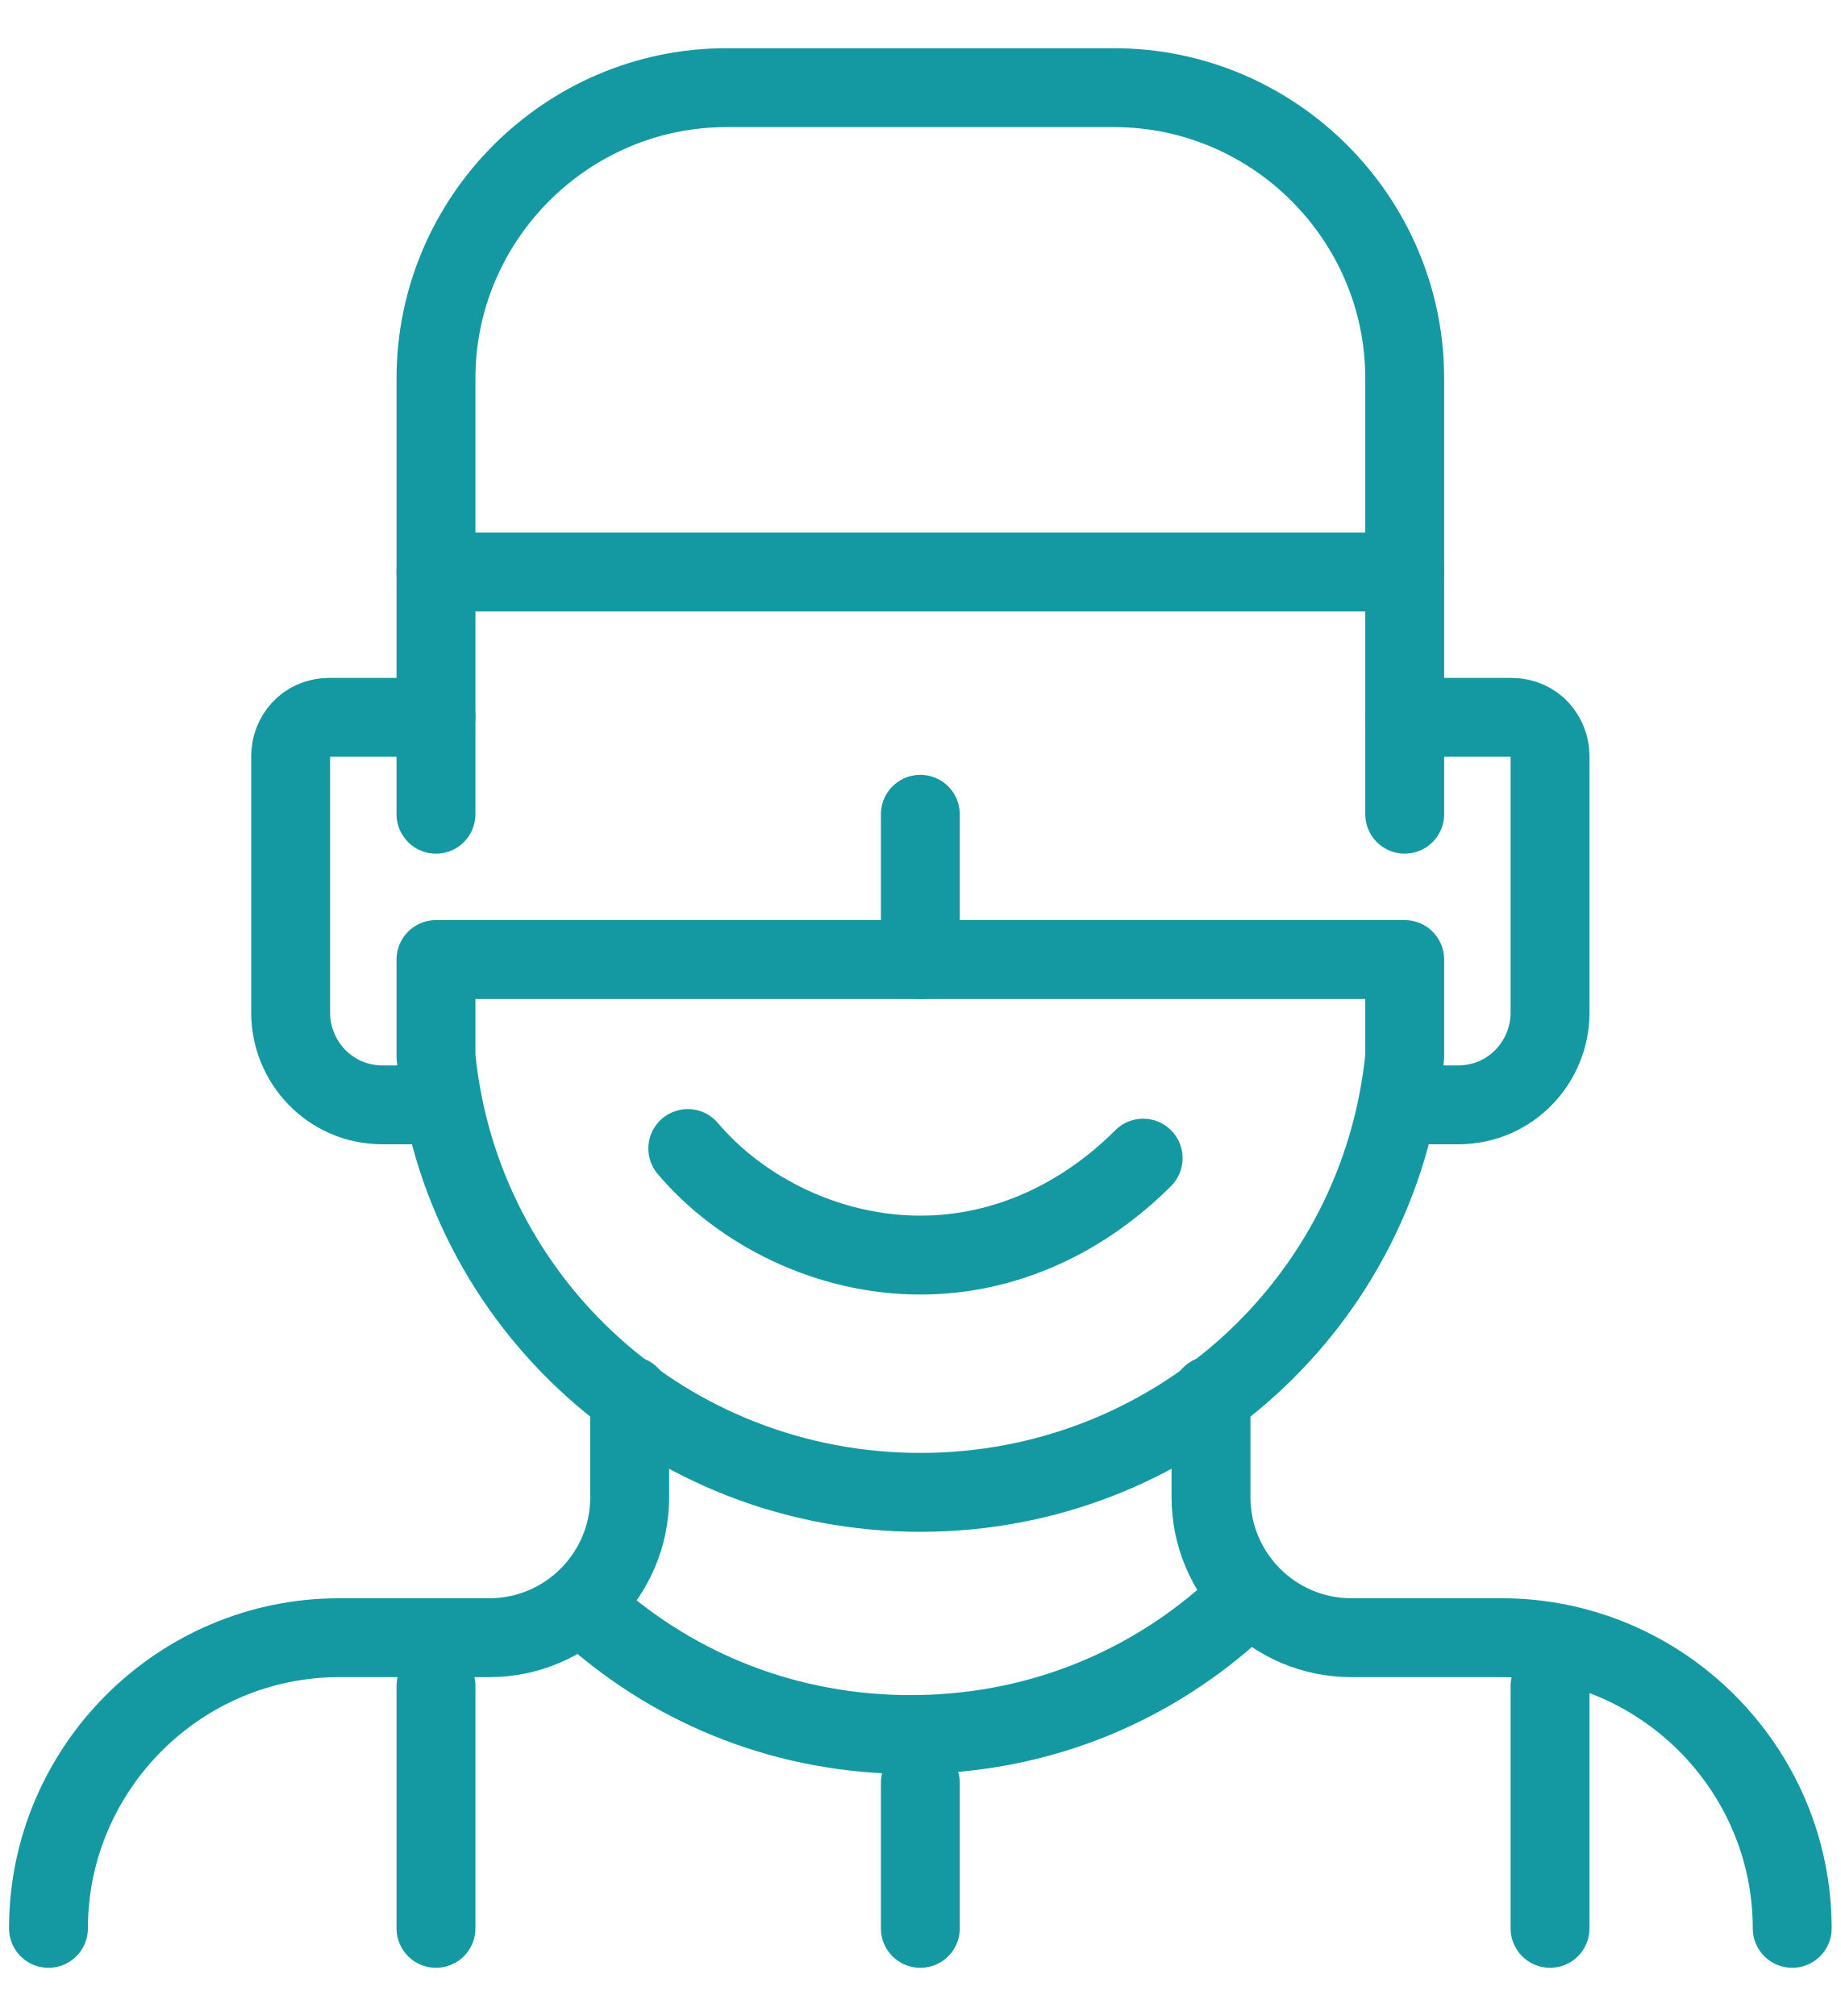
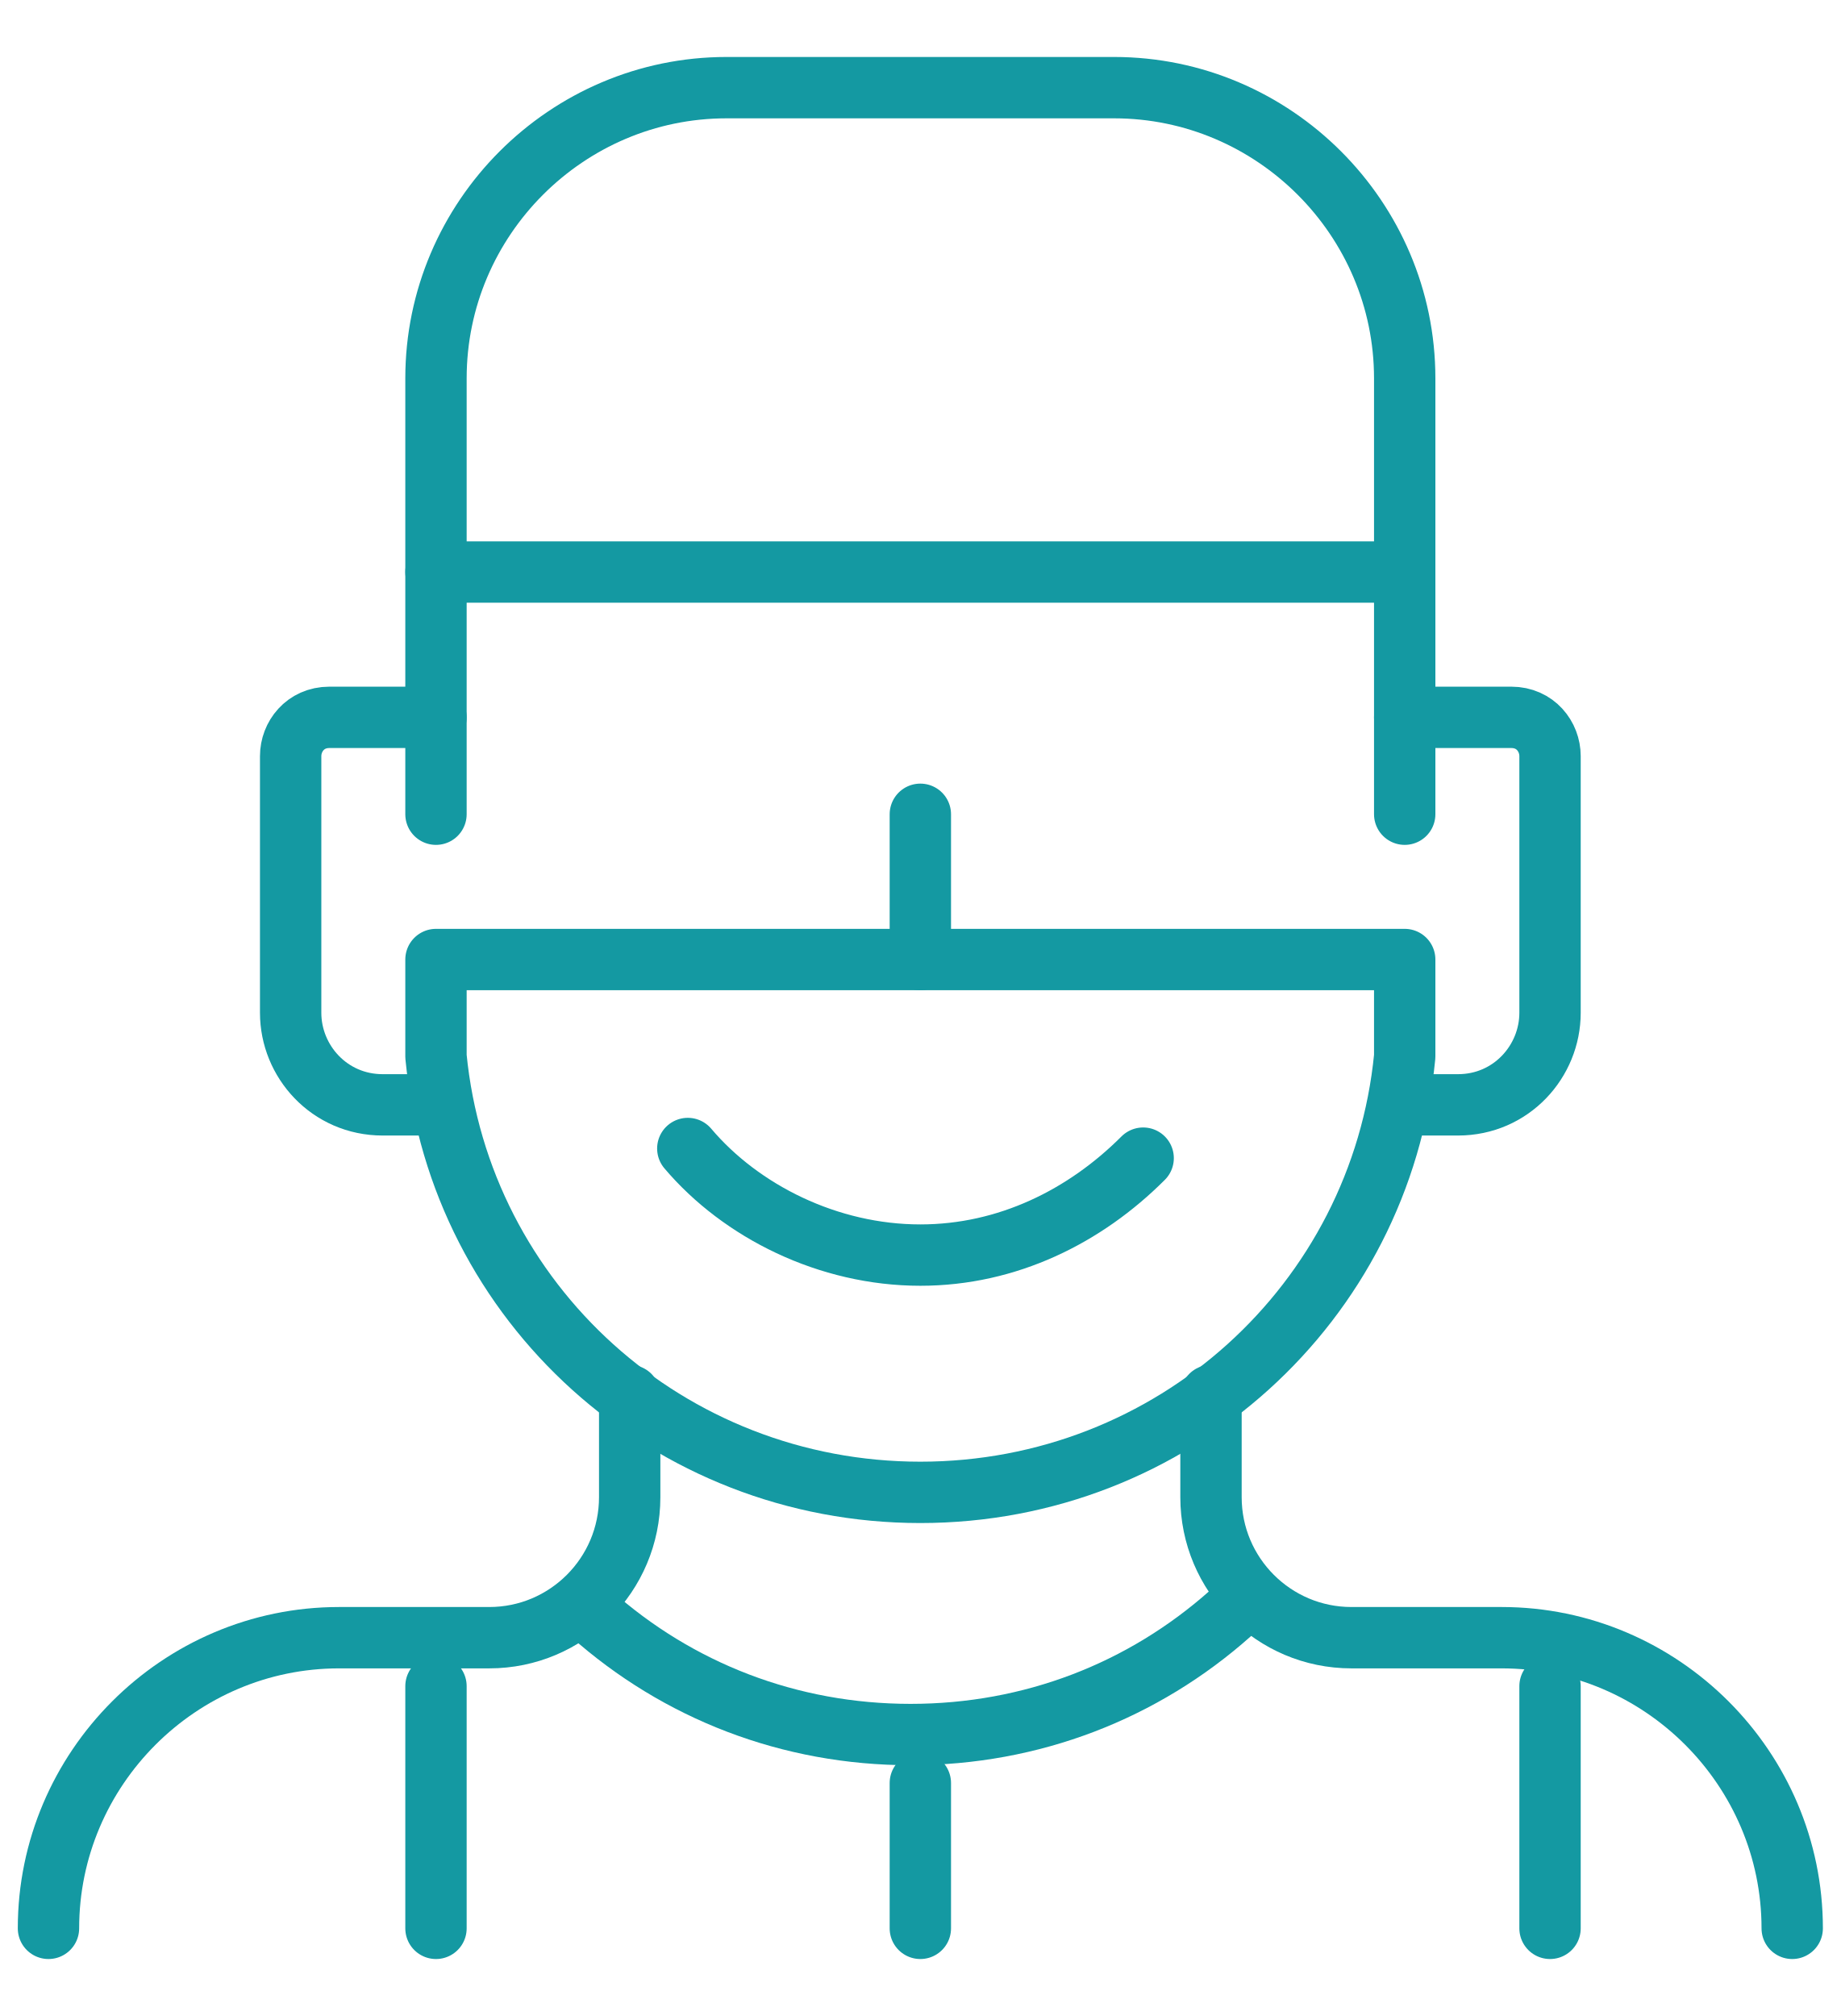
<svg xmlns="http://www.w3.org/2000/svg" width="21" height="23" viewBox="0 0 21 23" fill="none">
-   <path d="M6.742 18.408C7.736 19.292 9.007 19.789 10.389 19.789C11.771 19.789 13.042 19.292 14.036 18.408" stroke="#1499A2" stroke-width="0.9" stroke-miterlimit="10" stroke-linecap="round" stroke-linejoin="round" />
-   <path d="M13.042 13.213C12.379 13.877 11.494 14.319 10.5 14.319C9.45 14.319 8.455 13.821 7.847 13.103" stroke="#1499A2" stroke-width="0.9" stroke-miterlimit="10" stroke-linecap="round" stroke-linejoin="round" />
-   <path d="M7.184 15.921V17.081C7.184 17.966 6.466 18.684 5.582 18.684H3.868C2.045 18.684 0.553 20.176 0.553 22" stroke="#1499A2" stroke-width="0.9" stroke-miterlimit="10" stroke-linecap="round" stroke-linejoin="round" />
-   <path d="M20.447 22C20.447 20.176 18.955 18.684 17.132 18.684H15.418C14.534 18.684 13.816 17.966 13.816 17.081V15.921" stroke="#1499A2" stroke-width="0.9" stroke-miterlimit="10" stroke-linecap="round" stroke-linejoin="round" />
-   <path d="M4.974 8.184H3.758C3.482 8.184 3.316 8.405 3.316 8.626V11.555C3.316 12.108 3.758 12.605 4.366 12.605H4.974" stroke="#1499A2" stroke-width="0.9" stroke-miterlimit="10" stroke-linecap="round" stroke-linejoin="round" />
-   <path d="M16.026 8.184H17.242C17.518 8.184 17.684 8.405 17.684 8.626V11.555C17.684 12.108 17.242 12.605 16.634 12.605H16.026" stroke="#1499A2" stroke-width="0.9" stroke-miterlimit="10" stroke-linecap="round" stroke-linejoin="round" />
-   <path d="M4.974 9.289V4.316C4.974 2.492 6.466 1 8.289 1H12.71C14.534 1 16.026 2.492 16.026 4.316V9.289" stroke="#1499A2" stroke-width="0.9" stroke-miterlimit="10" stroke-linecap="round" stroke-linejoin="round" />
-   <path d="M16.026 6.526H4.974" stroke="#1499A2" stroke-width="0.9" stroke-miterlimit="10" stroke-linecap="round" stroke-linejoin="round" />
-   <path d="M4.974 12.053C5.25 14.871 7.626 17.026 10.5 17.026C13.374 17.026 15.75 14.871 16.026 12.053V10.947H4.974V12.053Z" stroke="#1499A2" stroke-width="0.9" stroke-miterlimit="10" stroke-linecap="round" stroke-linejoin="round" />
-   <path d="M10.5 20.342V22" stroke="#1499A2" stroke-width="0.9" stroke-miterlimit="10" stroke-linecap="round" stroke-linejoin="round" />
-   <path d="M10.5 9.29V10.947" stroke="#1499A2" stroke-width="0.9" stroke-miterlimit="10" stroke-linecap="round" stroke-linejoin="round" />
-   <path d="M4.974 19.237V22" stroke="#1499A2" stroke-width="0.9" stroke-miterlimit="10" stroke-linecap="round" stroke-linejoin="round" />
-   <path d="M17.684 19.237V22" stroke="#1499A2" stroke-width="0.9" stroke-miterlimit="10" stroke-linecap="round" stroke-linejoin="round" />
+   <path d="M6.742 18.408C7.736 19.292 9.007 19.789 10.389 19.789C11.771 19.789 13.042 19.292 14.036 18.408" stroke="#1499A2" stroke-width="0.7" stroke-miterlimit="10" stroke-linecap="round" stroke-linejoin="round" />
+   <path d="M13.042 13.213C12.379 13.877 11.494 14.319 10.5 14.319C9.45 14.319 8.455 13.821 7.847 13.103" stroke="#1499A2" stroke-width="0.7" stroke-miterlimit="10" stroke-linecap="round" stroke-linejoin="round" />
+   <path d="M7.184 15.921V17.081C7.184 17.966 6.466 18.684 5.582 18.684H3.868C2.045 18.684 0.553 20.176 0.553 22" stroke="#1499A2" stroke-width="0.7" stroke-miterlimit="10" stroke-linecap="round" stroke-linejoin="round" />
+   <path d="M20.447 22C20.447 20.176 18.955 18.684 17.132 18.684H15.418C14.534 18.684 13.816 17.966 13.816 17.081V15.921" stroke="#1499A2" stroke-width="0.7" stroke-miterlimit="10" stroke-linecap="round" stroke-linejoin="round" />
+   <path d="M4.974 8.184H3.758C3.482 8.184 3.316 8.405 3.316 8.626V11.555C3.316 12.108 3.758 12.605 4.366 12.605H4.974" stroke="#1499A2" stroke-width="0.7" stroke-miterlimit="10" stroke-linecap="round" stroke-linejoin="round" />
+   <path d="M16.026 8.184H17.242C17.518 8.184 17.684 8.405 17.684 8.626V11.555C17.684 12.108 17.242 12.605 16.634 12.605H16.026" stroke="#1499A2" stroke-width="0.7" stroke-miterlimit="10" stroke-linecap="round" stroke-linejoin="round" />
+   <path d="M4.974 9.289V4.316C4.974 2.492 6.466 1 8.289 1H12.71C14.534 1 16.026 2.492 16.026 4.316V9.289" stroke="#1499A2" stroke-width="0.7" stroke-miterlimit="10" stroke-linecap="round" stroke-linejoin="round" />
+   <path d="M16.026 6.526H4.974" stroke="#1499A2" stroke-width="0.7" stroke-miterlimit="10" stroke-linecap="round" stroke-linejoin="round" />
+   <path d="M4.974 12.053C5.25 14.871 7.626 17.026 10.5 17.026C13.374 17.026 15.75 14.871 16.026 12.053V10.947H4.974V12.053Z" stroke="#1499A2" stroke-width="0.7" stroke-miterlimit="10" stroke-linecap="round" stroke-linejoin="round" />
+   <path d="M10.5 20.342V22" stroke="#1499A2" stroke-width="0.7" stroke-miterlimit="10" stroke-linecap="round" stroke-linejoin="round" />
+   <path d="M10.5 9.29V10.947" stroke="#1499A2" stroke-width="0.7" stroke-miterlimit="10" stroke-linecap="round" stroke-linejoin="round" />
+   <path d="M4.974 19.237V22" stroke="#1499A2" stroke-width="0.7" stroke-miterlimit="10" stroke-linecap="round" stroke-linejoin="round" />
+   <path d="M17.684 19.237V22" stroke="#1499A2" stroke-width="0.7" stroke-miterlimit="10" stroke-linecap="round" stroke-linejoin="round" />
</svg>
